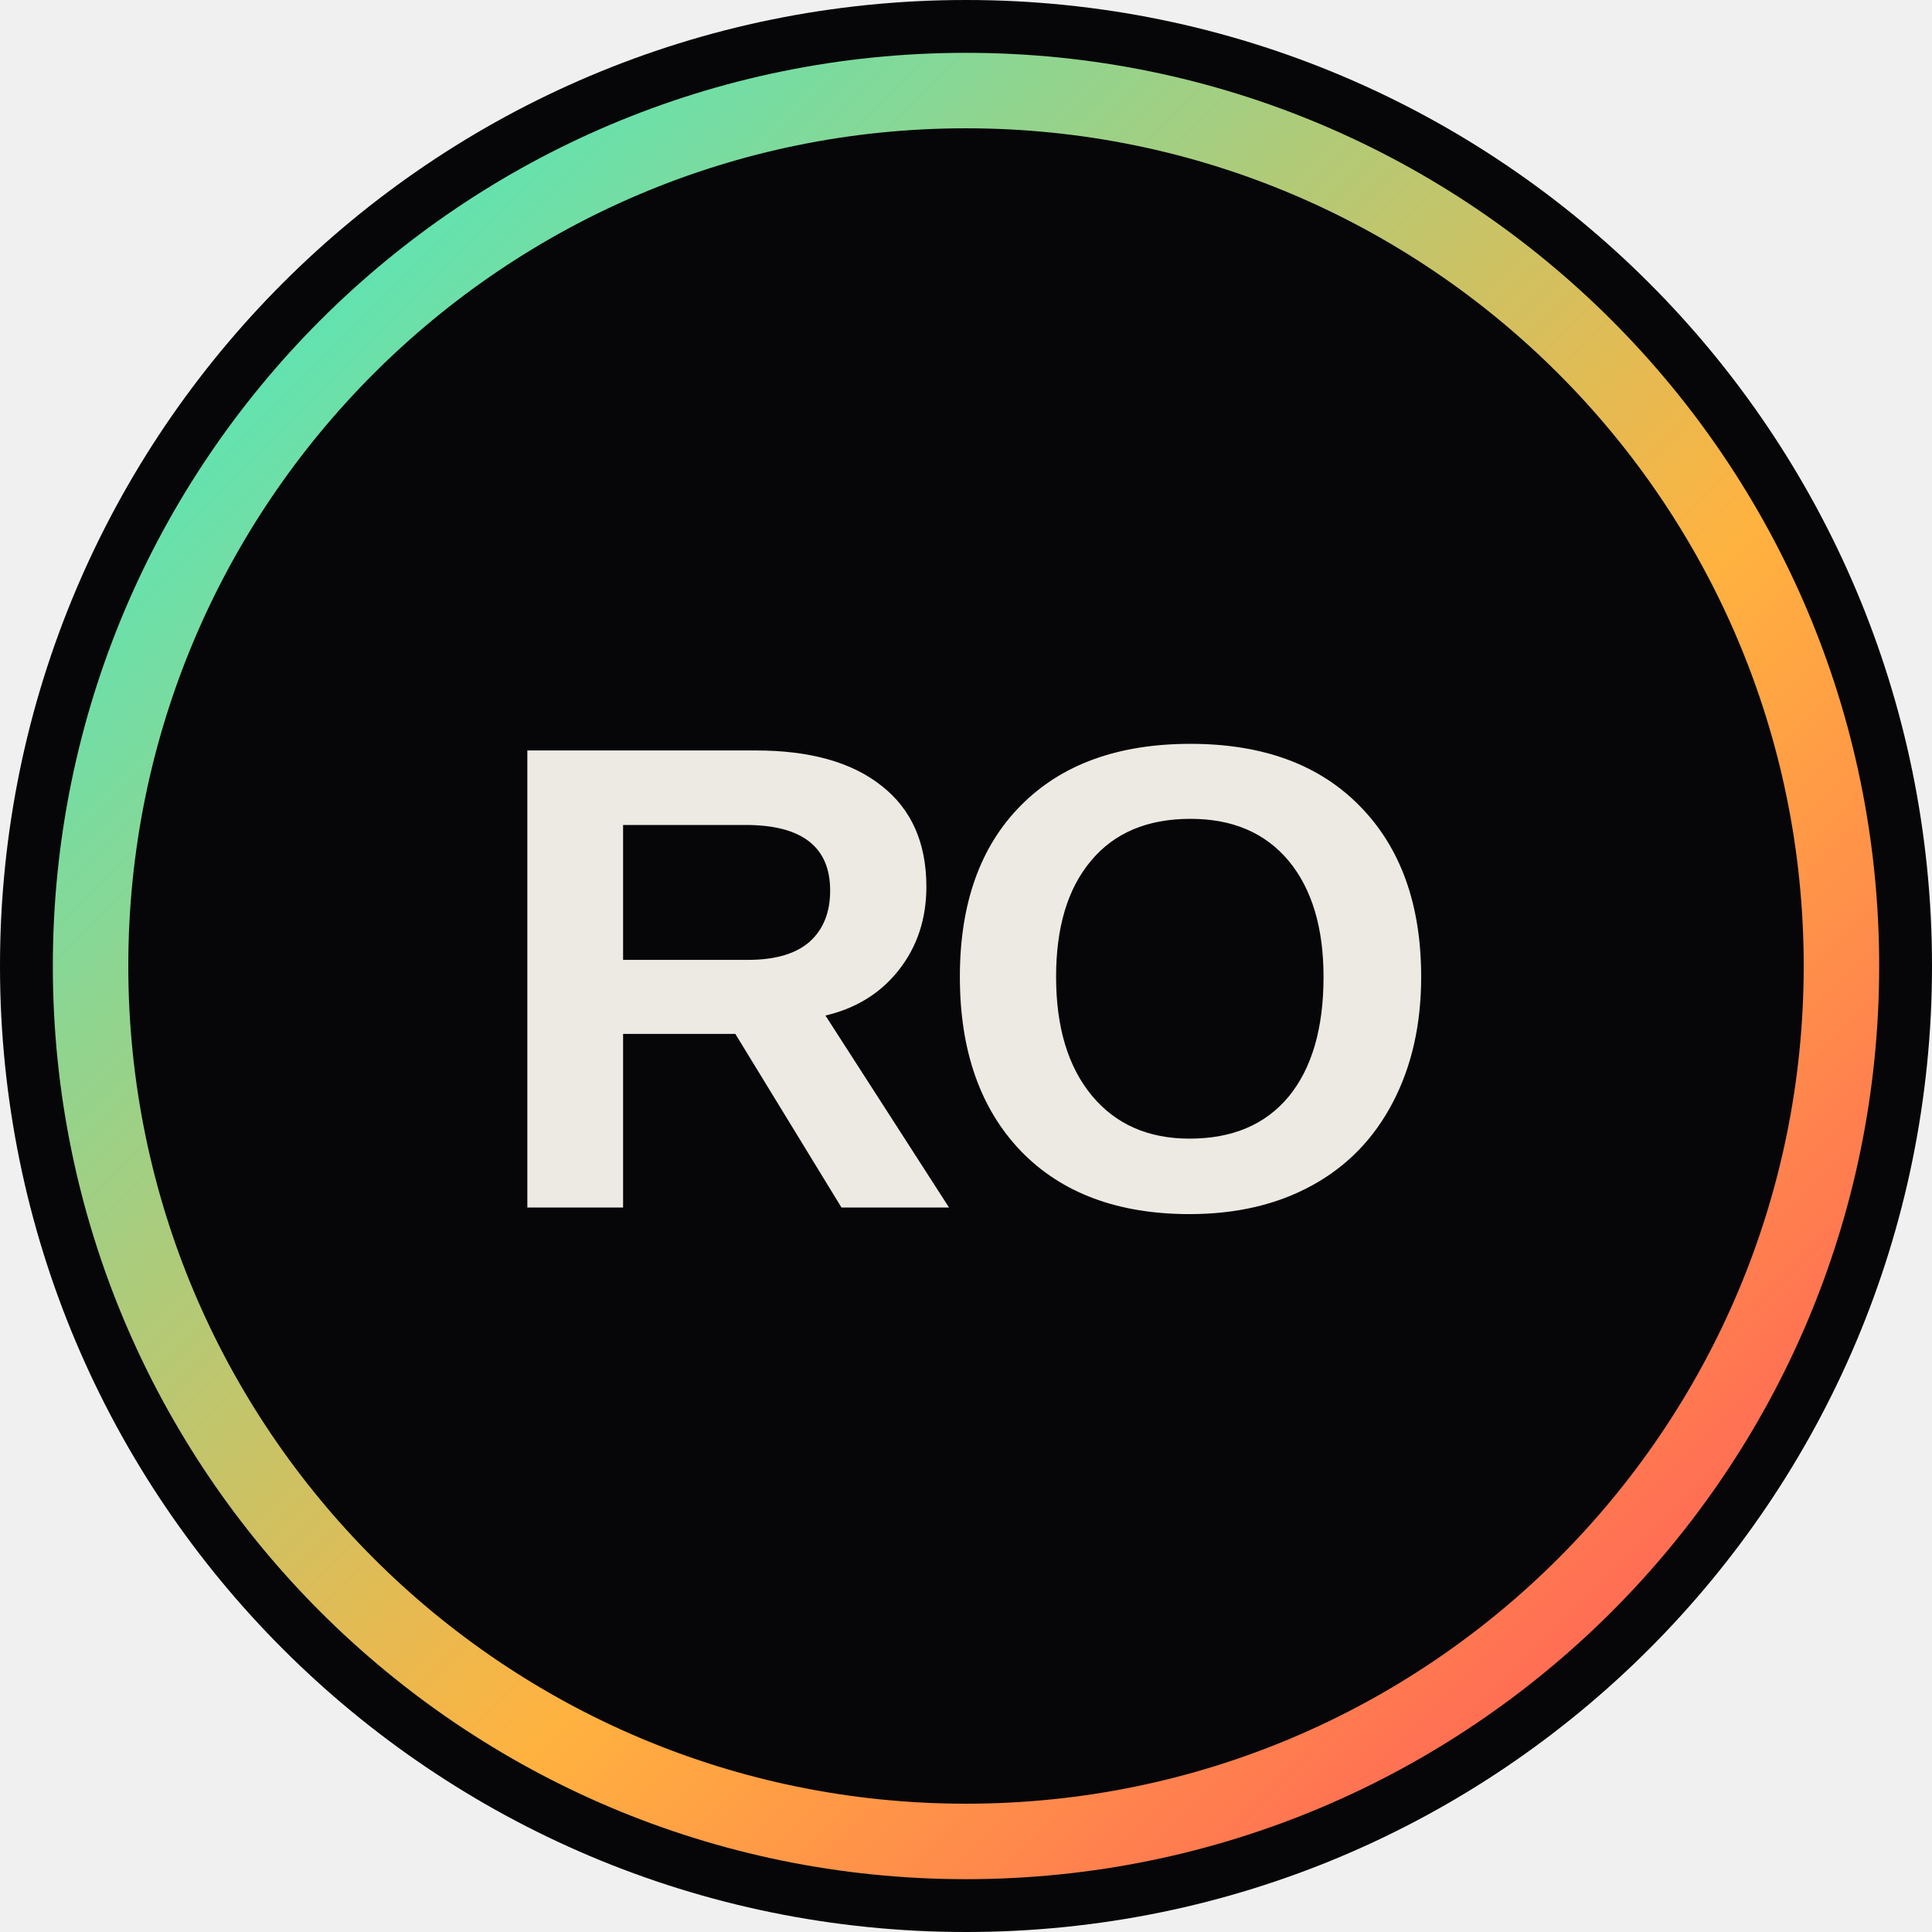
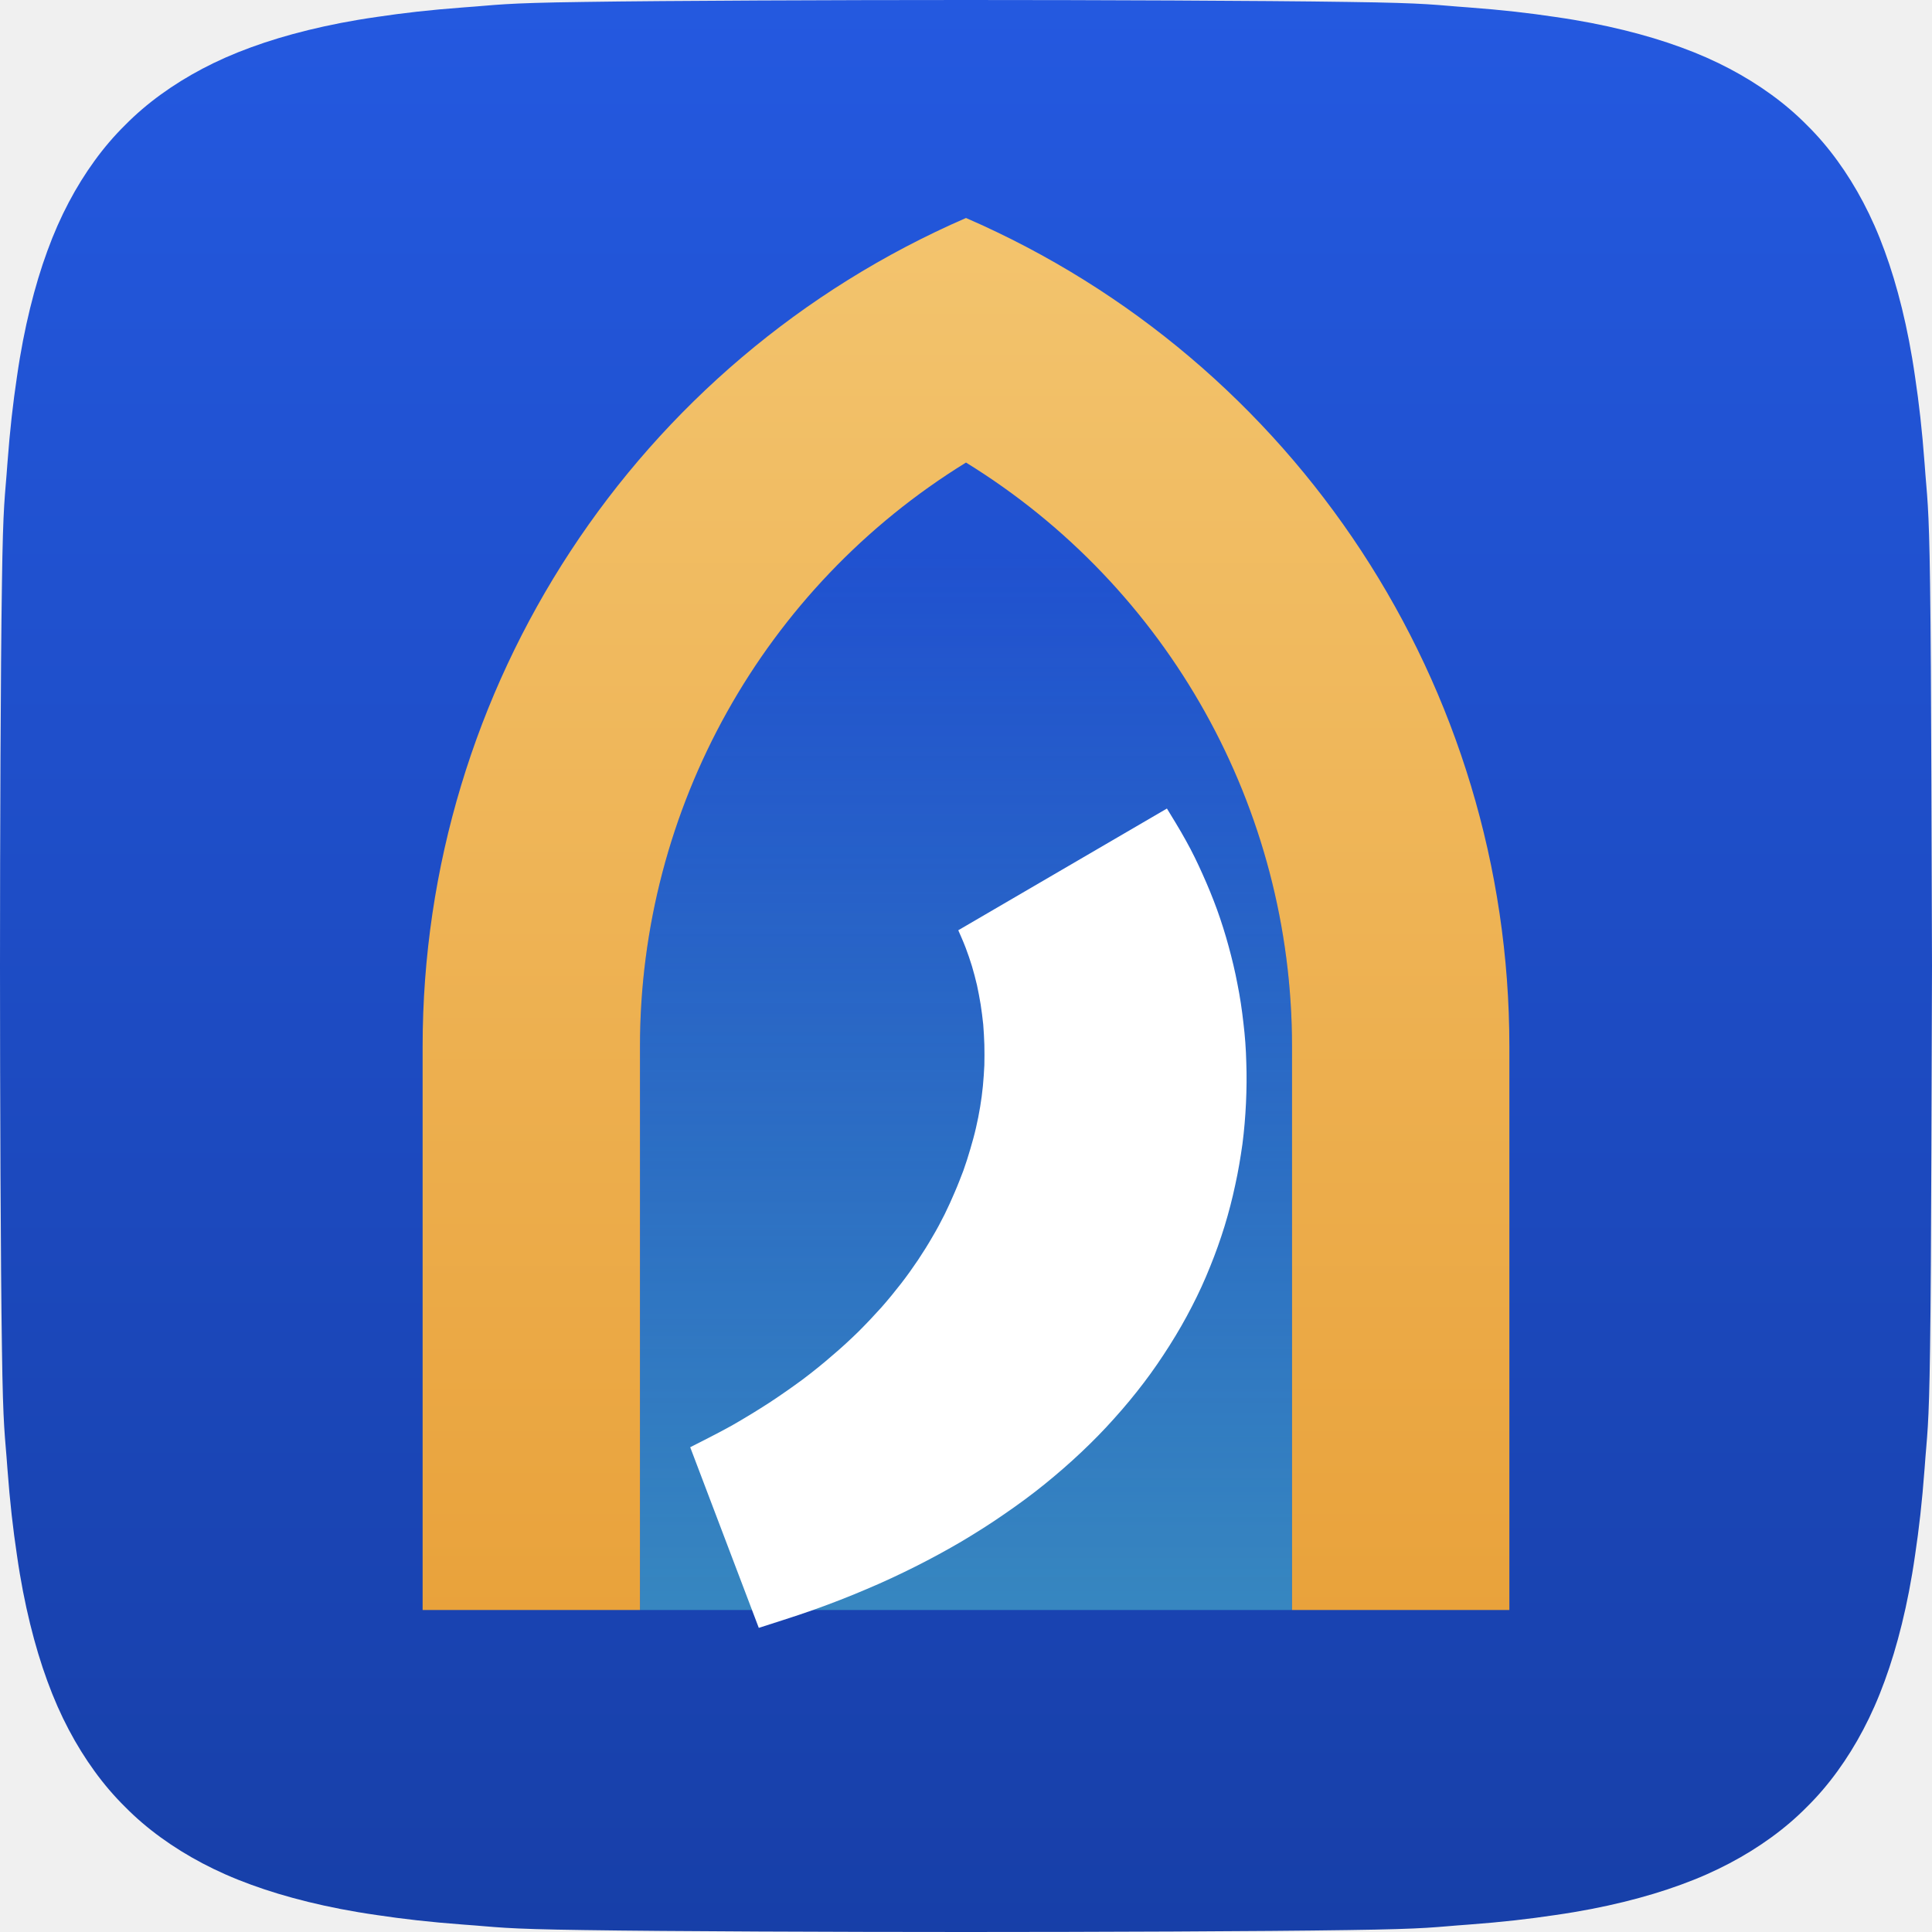
- <svg xmlns="http://www.w3.org/2000/svg" viewBox="0 0 64 64">
+ <svg xmlns="http://www.w3.org/2000/svg" viewBox="0 0 120 120" role="img" aria-label="Ramin Omrani · رامین عمرانی">
  <defs>
-     <linearGradient id="g" x1="0" y1="0" x2="1" y2="1">
-       <stop offset="0" stop-color="#37f0cf" />
-       <stop offset=".6" stop-color="#ffb23f" />
-       <stop offset="1" stop-color="#ff4d5e" />
+     <linearGradient id="ro-tile" x1="0" y1="0" x2="0" y2="1">
+       <stop offset="0" stop-color="#2459E0" />
+       <stop offset="1" stop-color="#173FA8" />
+     </linearGradient>
+     <linearGradient id="ro-gold" x1="0" y1="0" x2="0" y2="1">
+       <stop offset="0" stop-color="#F3C46E" />
+       <stop offset="1" stop-color="#E9A23B" />
+     </linearGradient>
+     <linearGradient id="ro-door" x1="0" y1="0" x2="0" y2="1">
+       <stop offset=".08" stop-color="#5FE3D4" stop-opacity="0" />
+       <stop offset="1" stop-color="#5FE3D4" stop-opacity=".42" />
    </linearGradient>
  </defs>
-   <rect width="64" height="64" rx="32" fill="#060608" />
-   <circle cx="32" cy="32" r="29" fill="none" stroke="url(#g)" stroke-width="2.5" />
-   <text x="32" y="40" text-anchor="middle" font-family="Arial Black, Arial, sans-serif" font-weight="900" font-size="22" letter-spacing="-1" fill="#edeae3">RO</text>
+   <path d="M120 60C119.98 63.95 119.96 78.49 119.88 83.7C119.81 88.9 119.69 89.06 119.54 91.21C119.38 93.35 119.19 94.97 118.95 96.58C118.72 98.19 118.45 99.55 118.13 100.86C117.81 102.16 117.46 103.32 117.06 104.41C116.66 105.51 116.22 106.5 115.73 107.43C115.24 108.36 114.71 109.21 114.13 110.01C113.55 110.81 112.92 111.55 112.23 112.23C111.55 112.92 110.81 113.55 110.01 114.13C109.21 114.71 108.36 115.24 107.43 115.73C106.5 116.22 105.51 116.66 104.41 117.06C103.32 117.46 102.16 117.81 100.86 118.13C99.55 118.45 98.19 118.72 96.58 118.95C94.97 119.19 93.35 119.38 91.21 119.54C89.06 119.69 88.9 119.81 83.7 119.88C78.49 119.96 67.9 120 60 120C52.1 120 41.51 119.96 36.3 119.88C31.1 119.81 30.94 119.69 28.79 119.54C26.65 119.38 25.03 119.19 23.42 118.95C21.81 118.72 20.45 118.45 19.14 118.13C17.84 117.81 16.68 117.46 15.59 117.06C14.49 116.66 13.5 116.22 12.57 115.73C11.64 115.24 10.79 114.71 9.99 114.13C9.19 113.55 8.45 112.92 7.77 112.23C7.08 111.55 6.45 110.81 5.87 110.01C5.29 109.21 4.76 108.36 4.27 107.43C3.78 106.5 3.34 105.51 2.94 104.41C2.54 103.32 2.19 102.16 1.87 100.86C1.55 99.55 1.28 98.19 1.05 96.58C0.81 94.97 0.62 93.35 0.46 91.21C0.31 89.06 0.19 88.9 0.12 83.7C0.04 78.49 0 67.9 0 60C0 52.1 0.04 41.51 0.12 36.3C0.19 31.1 0.31 30.94 0.46 28.79C0.62 26.65 0.81 25.03 1.05 23.42C1.28 21.81 1.55 20.45 1.87 19.14C2.19 17.84 2.54 16.68 2.94 15.59C3.34 14.49 3.78 13.5 4.27 12.57C4.76 11.64 5.29 10.79 5.87 9.99C6.45 9.19 7.08 8.45 7.77 7.77C8.45 7.08 9.19 6.45 9.99 5.87C10.79 5.29 11.64 4.76 12.57 4.27C13.5 3.78 14.49 3.34 15.59 2.94C16.68 2.54 17.84 2.19 19.14 1.87C20.45 1.55 21.81 1.28 23.42 1.05C25.03 0.81 26.65 0.62 28.79 0.46C30.94 0.31 31.1 0.19 36.3 0.12C41.51 0.04 52.1 0 60 0C67.9 0 78.49 0.04 83.7 0.12C88.9 0.19 89.06 0.31 91.21 0.46C93.35 0.62 94.97 0.81 96.58 1.05C98.19 1.28 99.55 1.55 100.86 1.87C102.16 2.19 103.32 2.54 104.41 2.94C105.51 3.34 106.5 3.78 107.43 4.27C108.36 4.76 109.21 5.29 110.01 5.87C110.81 6.45 111.55 7.08 112.23 7.77C112.92 8.45 113.55 9.19 114.13 9.99C114.71 10.79 115.24 11.64 115.73 12.57C116.22 13.5 116.66 14.49 117.06 15.59C117.46 16.68 117.81 17.84 118.13 19.14C118.45 20.45 118.72 21.81 118.95 23.42C119.19 25.03 119.38 26.65 119.54 28.79C119.69 30.94 119.81 31.1 119.88 36.3C119.96 41.51 119.98 56.05 120 60Z" fill="url(#ro-tile)" />
+   <path d="M39.75 100V65A42.6 42.6 0 0 1 60 28.73A42.6 42.6 0 0 1 80.25 65V100Z" fill="url(#ro-door)" />
+   <path d="M26.25 100V65A56.1 56.1 0 0 1 60 13.54A56.1 56.1 0 0 1 93.75 65V100H80.25V65A42.6 42.6 0 0 0 60 28.73A42.6 42.6 0 0 0 39.75 65V100Z" fill="url(#ro-gold)" />
+   <path d="M59.52 57.78C59.6 57.96 59.84 58.5 59.98 58.87C60.12 59.24 60.25 59.62 60.37 60.01C60.48 60.39 60.59 60.79 60.68 61.18C60.77 61.58 60.84 61.99 60.91 62.39C60.97 62.8 61.03 63.22 61.07 63.63C61.1 64.05 61.13 64.47 61.14 64.89C61.15 65.31 61.15 65.73 61.14 66.16C61.12 66.59 61.09 67.02 61.05 67.45C61.01 67.88 60.95 68.31 60.88 68.74C60.81 69.18 60.72 69.61 60.62 70.05C60.52 70.49 60.4 70.92 60.27 71.36C60.14 71.81 60 72.25 59.84 72.7C59.67 73.14 59.5 73.59 59.3 74.05C59.11 74.5 58.9 74.96 58.67 75.43C58.44 75.89 58.19 76.36 57.91 76.83C57.64 77.3 57.34 77.78 57.02 78.26C56.69 78.75 56.35 79.23 55.97 79.72C55.59 80.21 55.19 80.7 54.75 81.2C54.31 81.69 53.84 82.19 53.34 82.69C52.83 83.19 52.29 83.69 51.71 84.18C51.14 84.68 50.52 85.18 49.87 85.67C49.22 86.15 48.52 86.64 47.79 87.12C47.05 87.6 46.28 88.07 45.46 88.54C44.64 89 43.3 89.67 42.87 89.89L47.13 101.11C47.7 100.92 49.45 100.38 50.56 99.98C51.68 99.58 52.76 99.16 53.81 98.71C54.86 98.27 55.88 97.79 56.86 97.3C57.85 96.8 58.81 96.28 59.73 95.74C60.65 95.19 61.54 94.63 62.4 94.03C63.26 93.44 64.09 92.83 64.88 92.19C65.67 91.55 66.43 90.89 67.15 90.21C67.87 89.53 68.56 88.83 69.2 88.11C69.85 87.39 70.47 86.64 71.04 85.89C71.62 85.13 72.15 84.35 72.65 83.56C73.15 82.77 73.61 81.97 74.03 81.15C74.45 80.34 74.83 79.51 75.16 78.68C75.5 77.85 75.8 77 76.06 76.16C76.32 75.31 76.54 74.46 76.72 73.61C76.91 72.76 77.05 71.9 77.17 71.06C77.28 70.21 77.35 69.36 77.39 68.52C77.43 67.67 77.44 66.83 77.41 66C77.39 65.17 77.33 64.35 77.23 63.53C77.14 62.72 77.02 61.91 76.86 61.12C76.71 60.32 76.52 59.54 76.31 58.77C76.1 58 75.86 57.24 75.59 56.49C75.32 55.75 75.02 55.02 74.7 54.31C74.38 53.59 74.04 52.89 73.66 52.21C73.29 51.53 72.68 50.55 72.48 50.22Z" fill="#FFFFFF" />
</svg>
